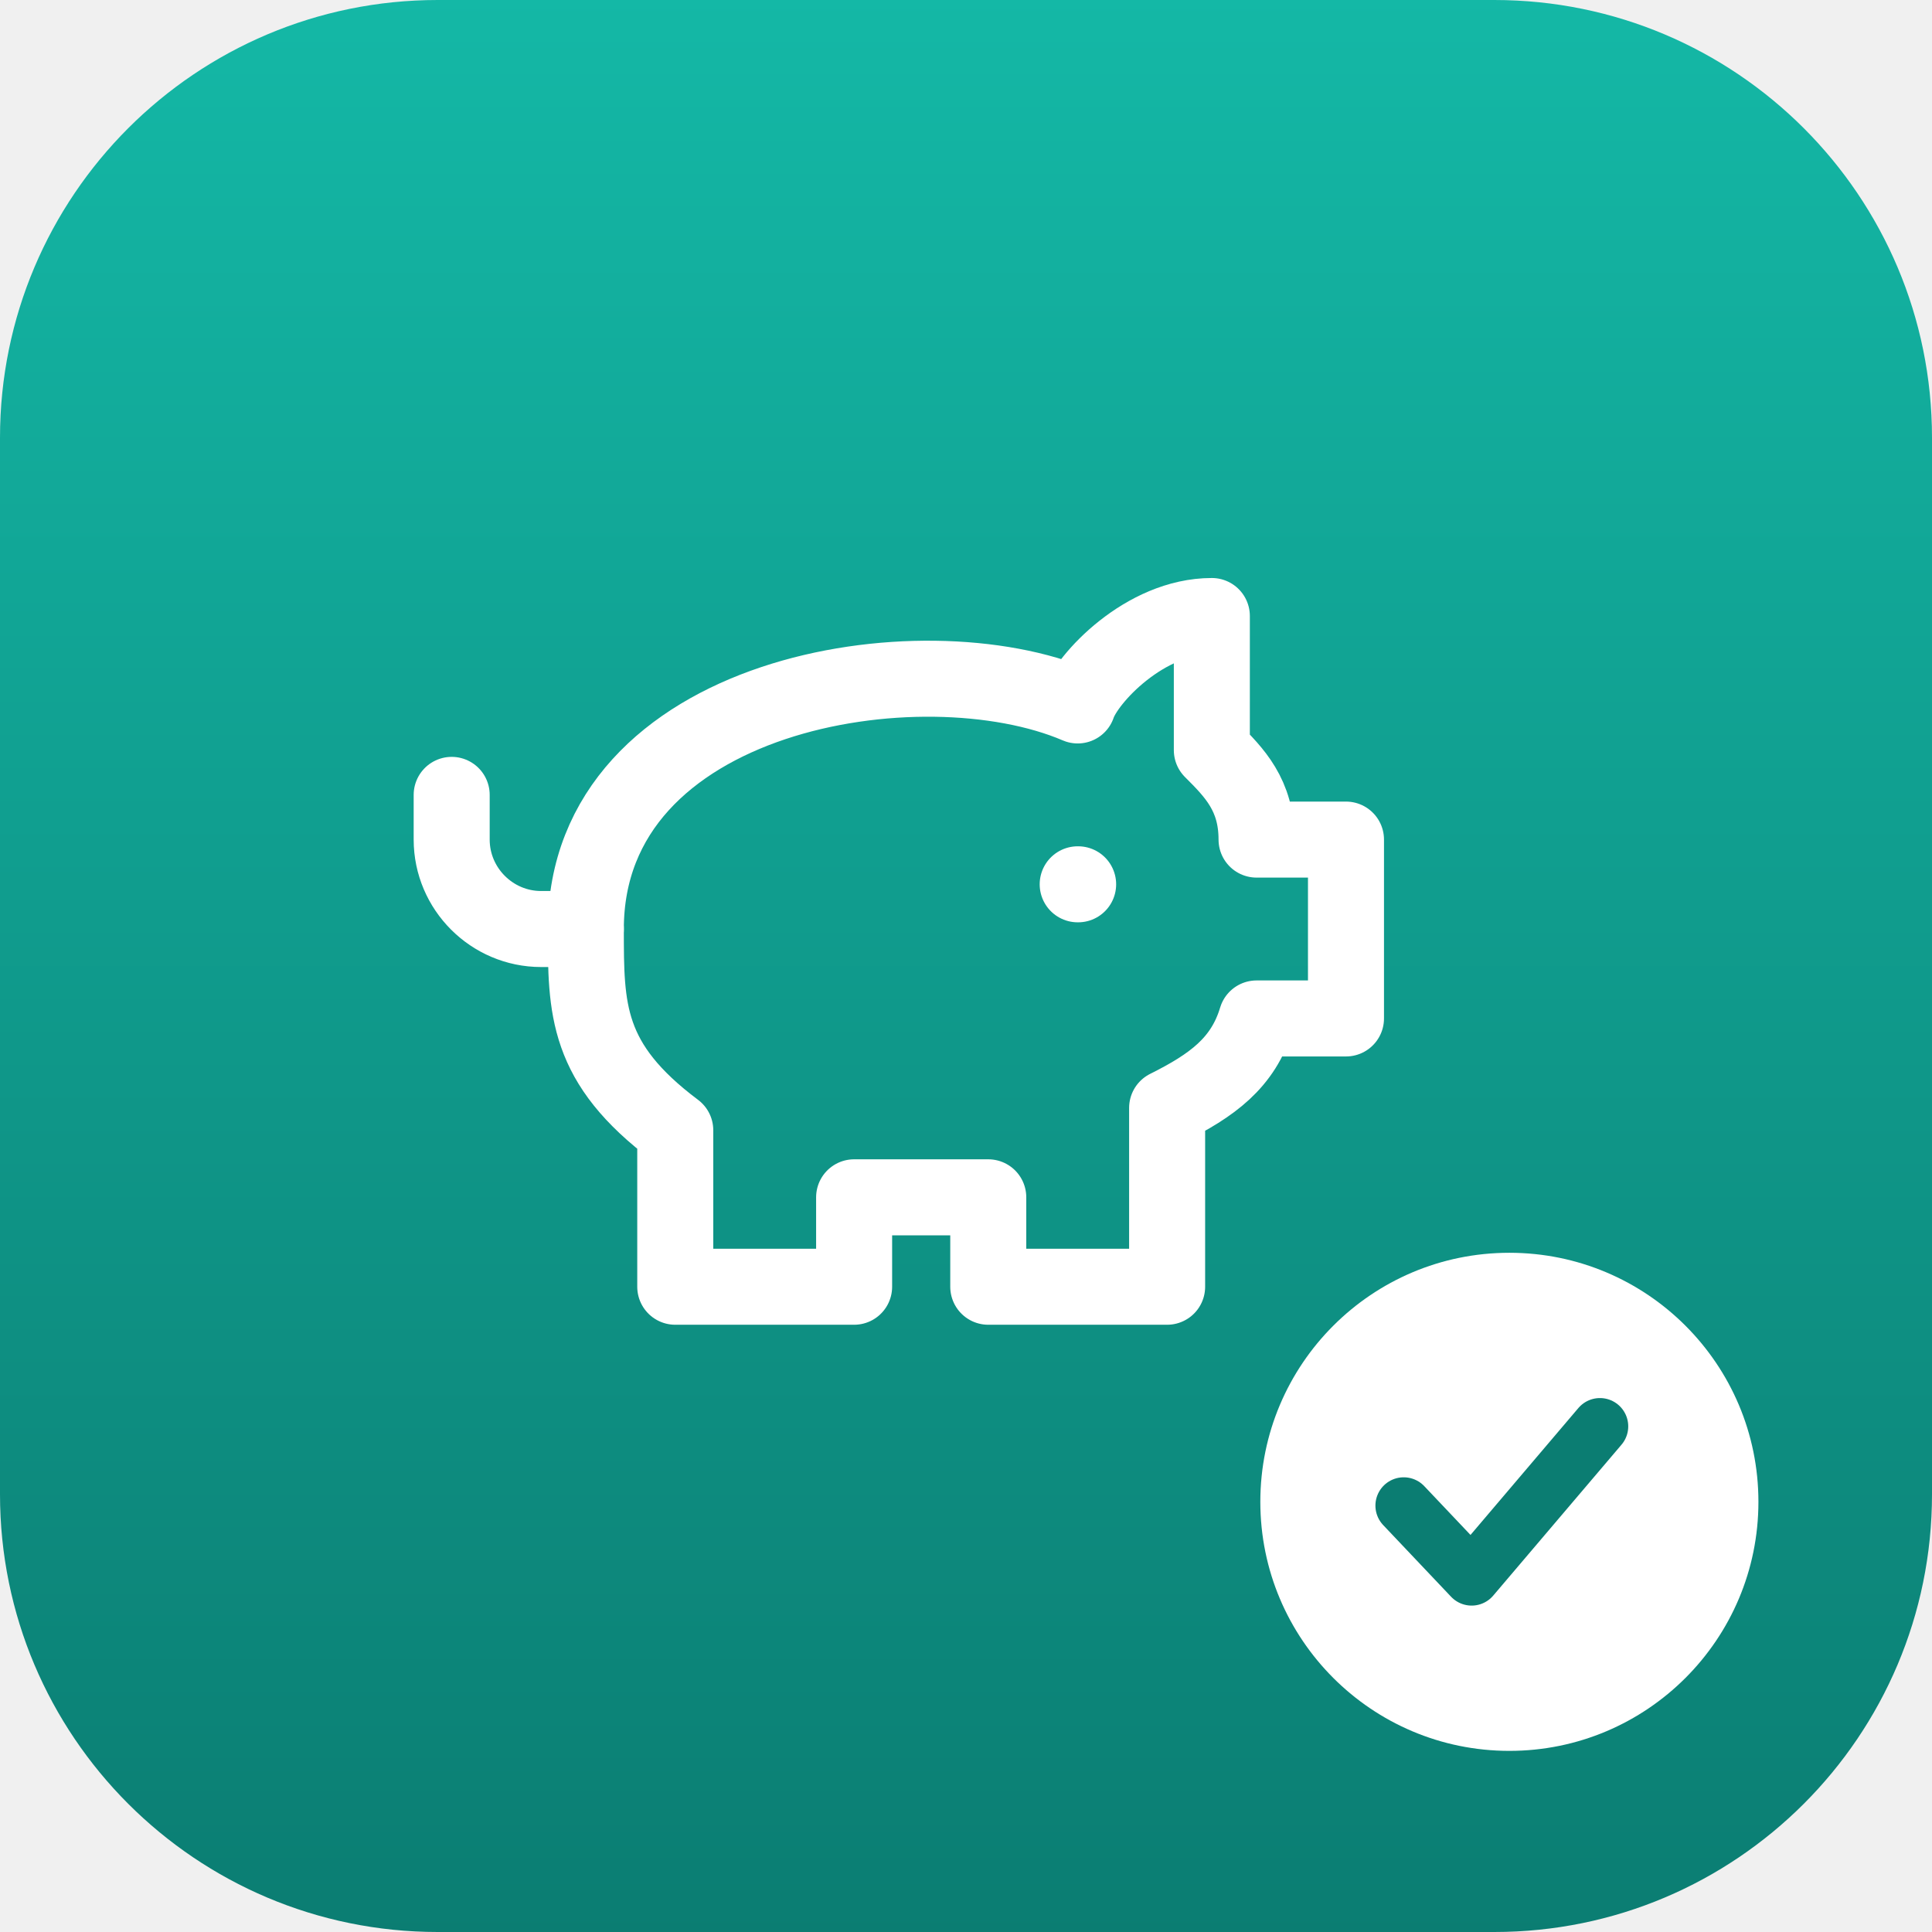
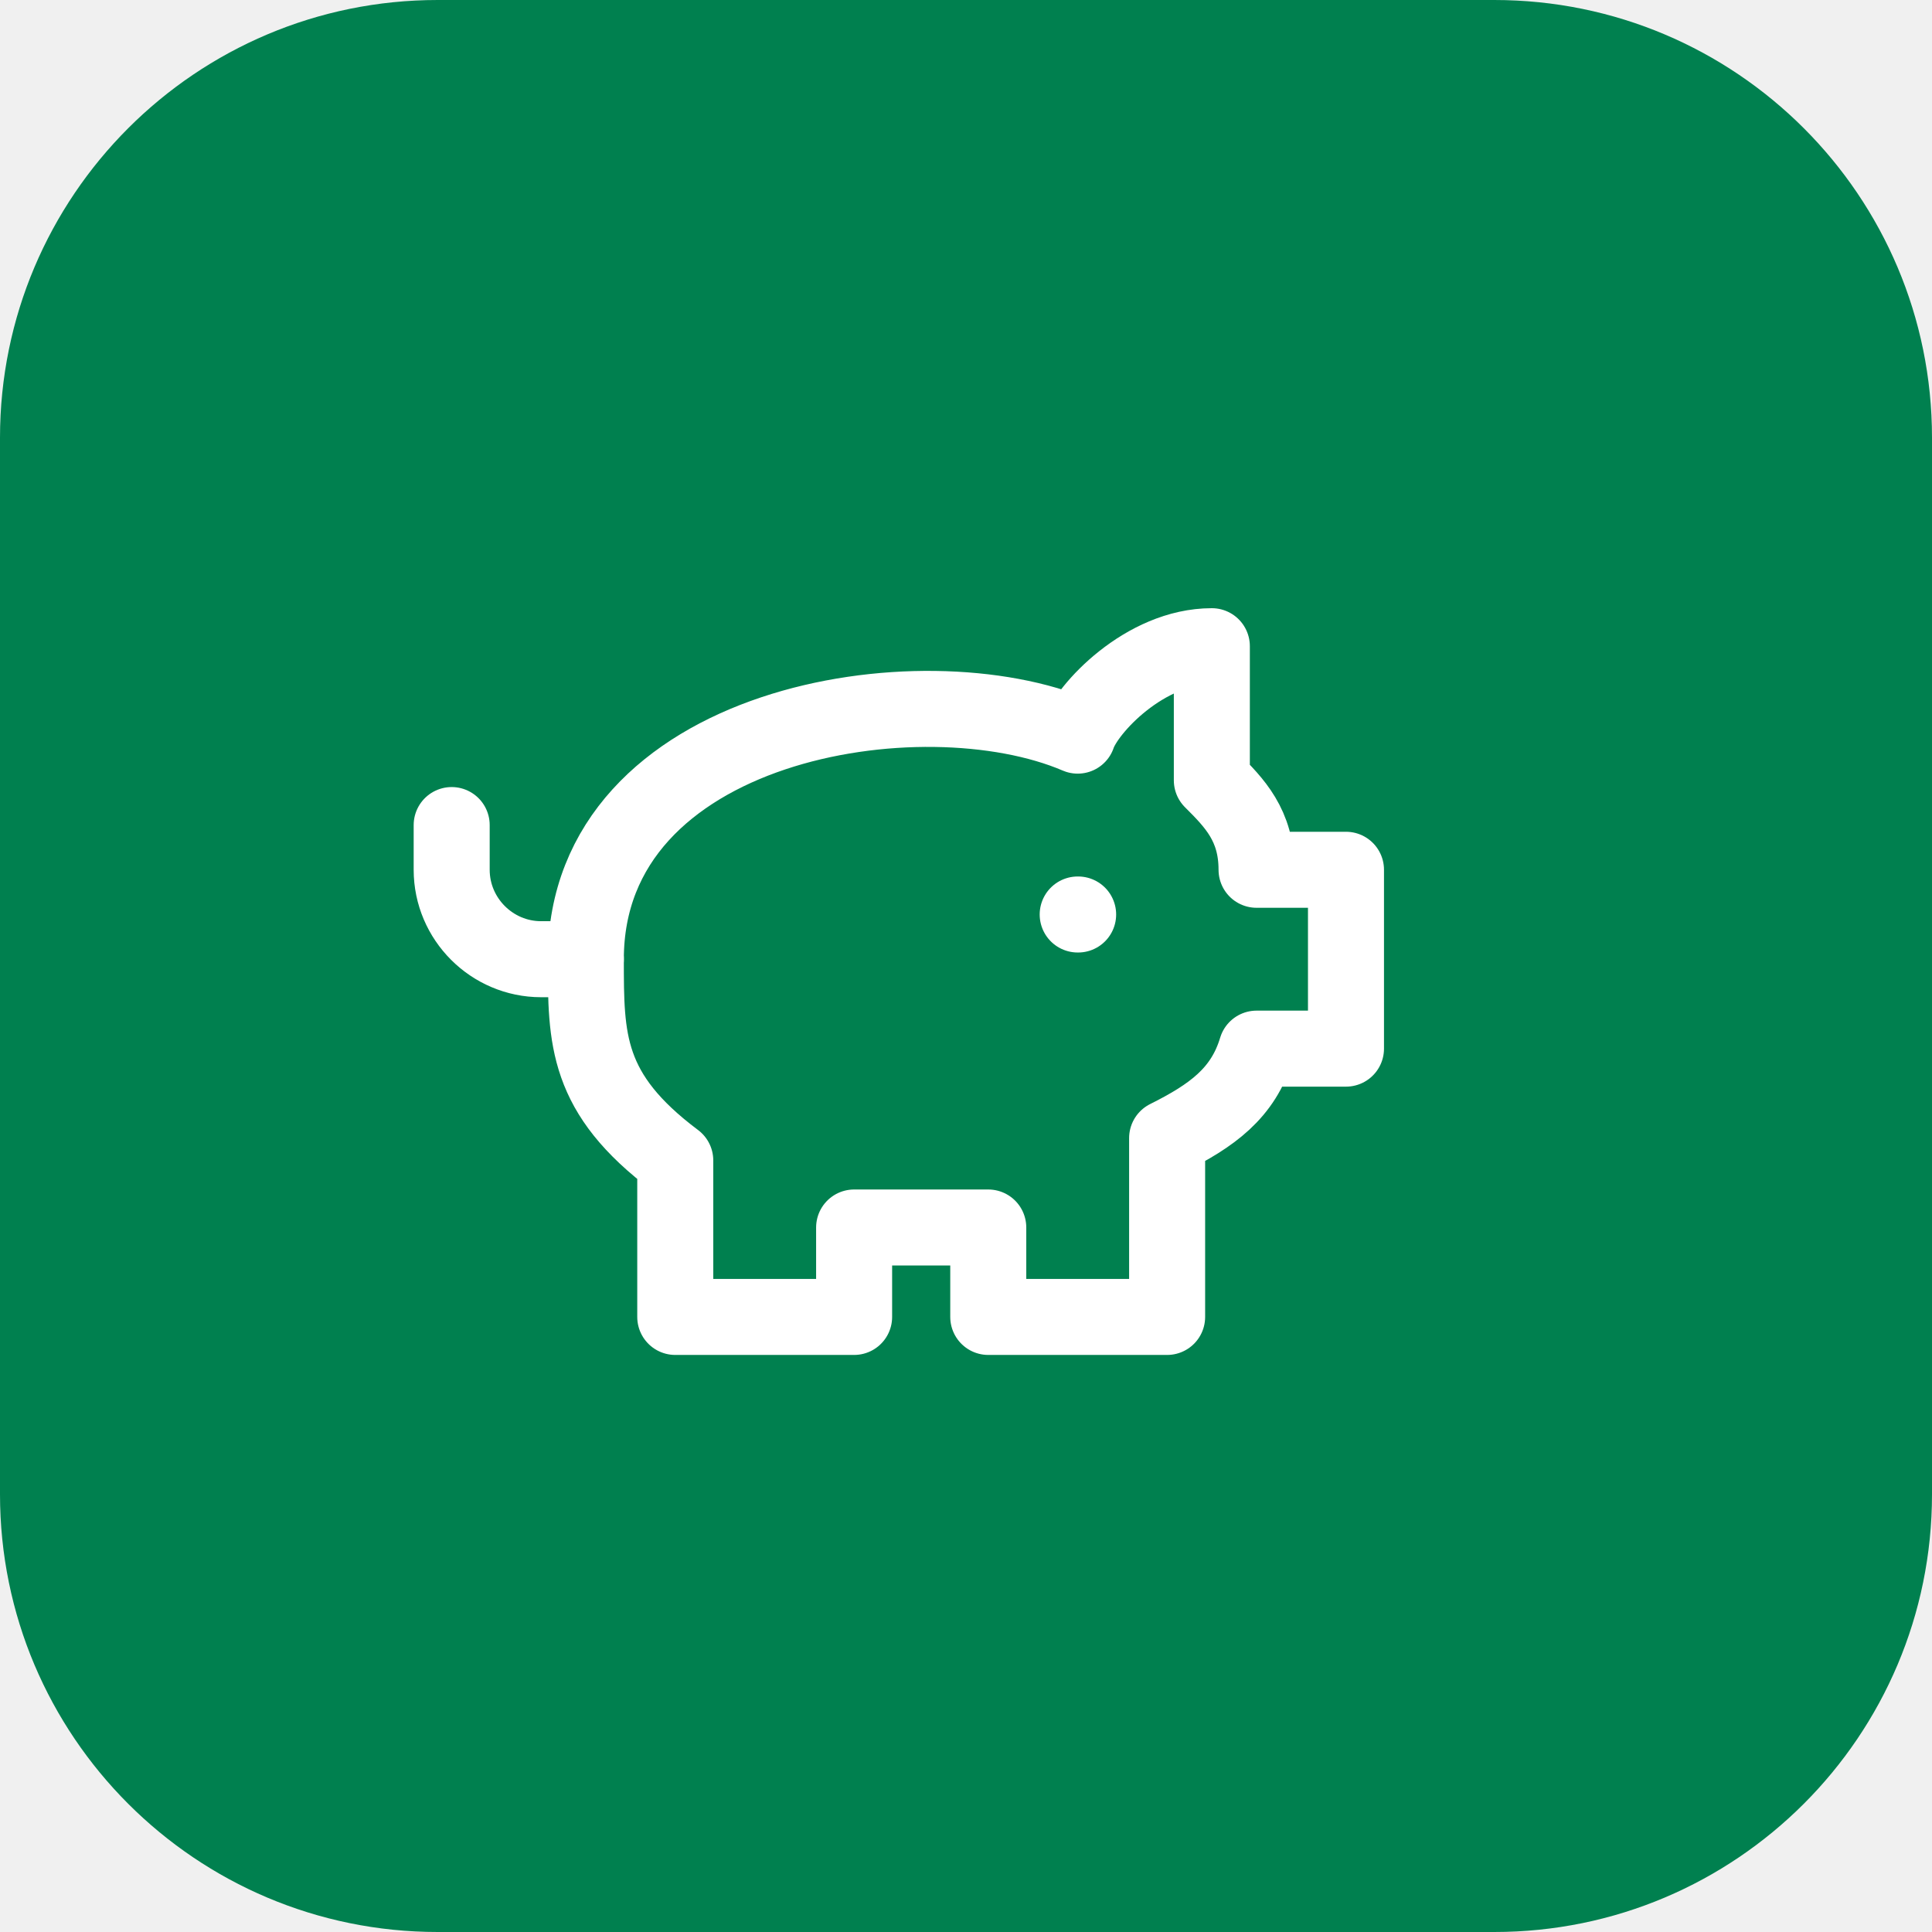
<svg xmlns="http://www.w3.org/2000/svg" width="512" height="512" viewBox="0 0 512 512" fill="none" role="img" aria-label="To Do Bank logo">
-   <defs>
-     <linearGradient id="tdbBg" x1="0" y1="0" x2="0" y2="1">
-       <stop offset="0%" stop-color="#14b8a6" />
-       <stop offset="100%" stop-color="#0b7d72" />
-     </linearGradient>
-   </defs>
-   <rect width="512" height="512" rx="116" fill="url(#tdbBg)" />
-   <g transform="translate(96 104) scale(11.85)" fill="none" stroke="#ffffff" stroke-width="1.7" stroke-linecap="round" stroke-linejoin="round">
+   <rect width="512" height="512" rx="116" fill="#00804F" />
+   <g transform="translate(96 112) scale(11.85)" fill="none" stroke="#ffffff" stroke-width="1.7" stroke-linecap="round" stroke-linejoin="round">
    <path d="M19 5c-1.5 0-2.8 1.4-3 2-3.5-1.5-11-.3-11 5 0 1.8 0 3 2 4.5V20h4v-2h3v2h4v-4c1-.5 1.7-1 2-2h2v-4h-2c0-1-.5-1.5-1-2V5z" />
    <path d="M2 9v1c0 1.1.9 2 2 2h1" />
    <path d="M16 11h.01" />
  </g>
-   <circle cx="400" cy="398" r="66" fill="#ffffff" />
-   <path d="M372 399 l18 19 l34 -40" fill="none" stroke="#0b7d72" stroke-width="15" stroke-linecap="round" stroke-linejoin="round" />
</svg>
